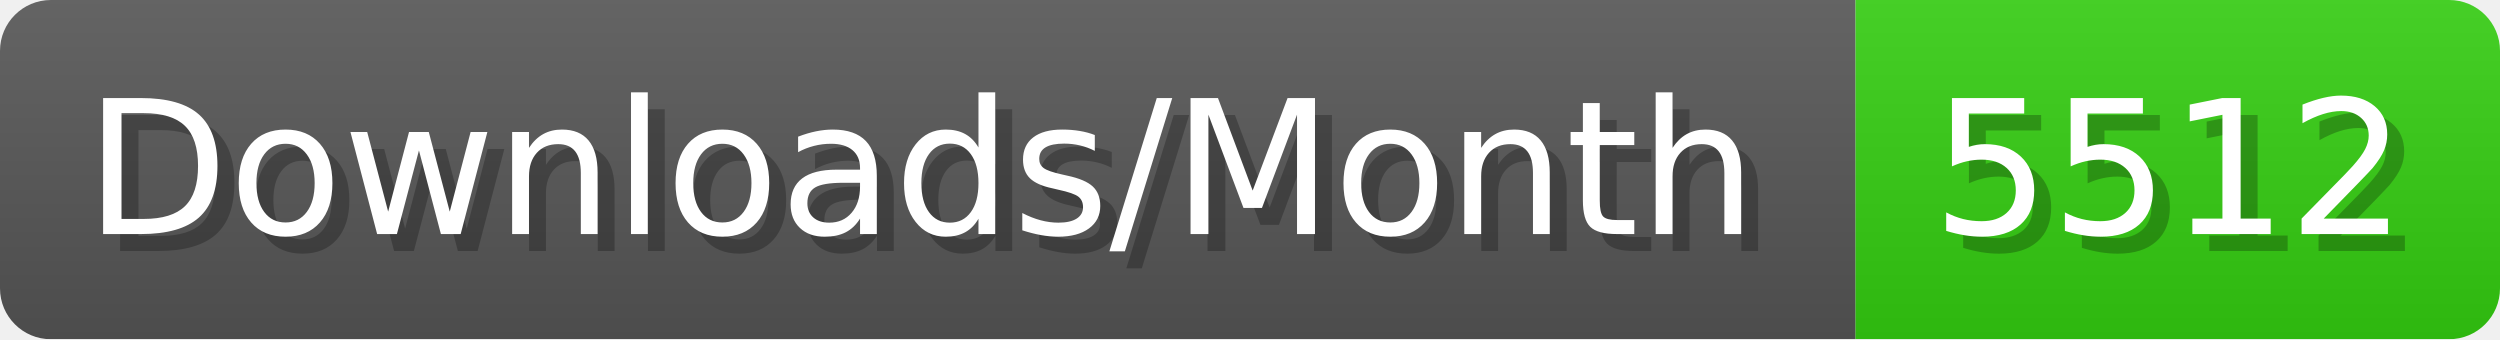
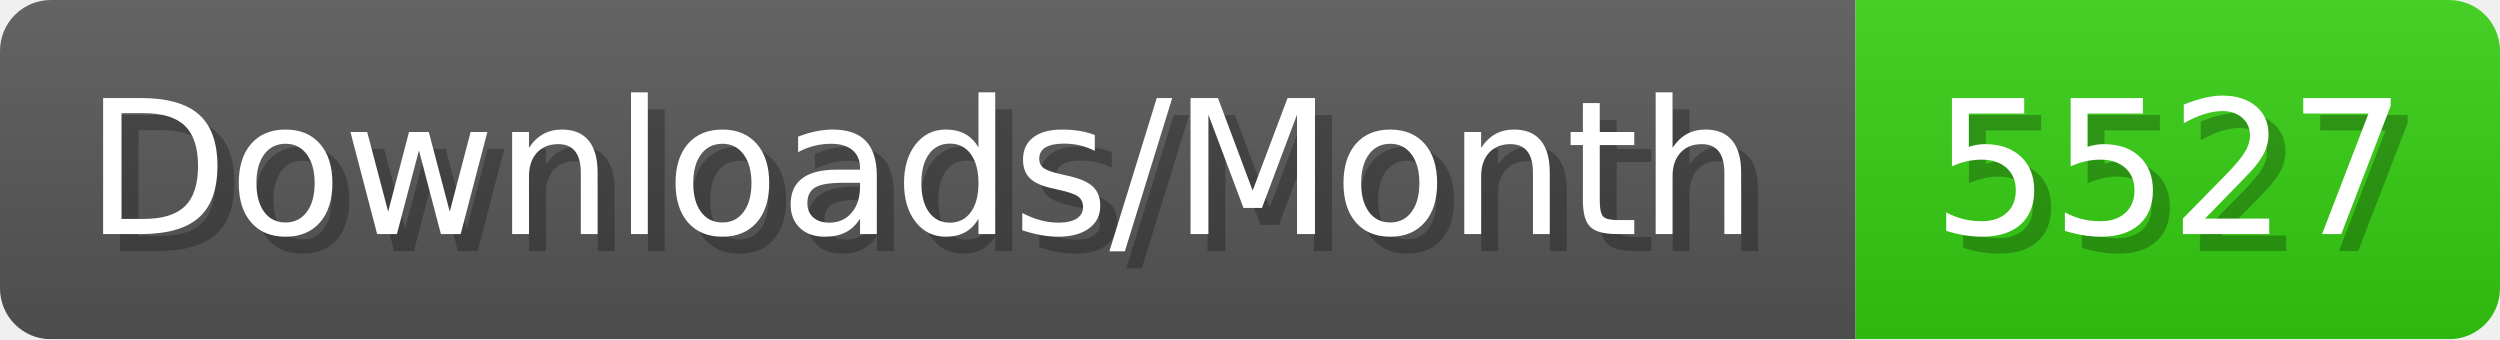
- <svg xmlns="http://www.w3.org/2000/svg" width="147.4" height="20" viewBox="0 0 1474 200" role="img" aria-label="Downloads/Month: 5512">
+ <svg xmlns="http://www.w3.org/2000/svg" width="147.4" height="20" viewBox="0 0 1474 200" role="img" aria-label="Downloads/Month: 5527">
  <linearGradient id="YlXUI" x2="0" y2="100%">
    <stop offset="0" stop-opacity=".1" stop-color="#EEE" />
    <stop offset="1" stop-opacity=".1" />
  </linearGradient>
  <mask id="JHhop">
    <rect width="1474" height="200" rx="30" fill="#FFF" />
  </mask>
  <g mask="url(#JHhop)">
    <rect width="1094" height="200" fill="#555" />
    <rect width="380" height="200" fill="#3C1" x="1094" />
    <rect width="1474" height="200" fill="url(#YlXUI)" />
  </g>
  <g aria-hidden="true" fill="#fff" text-anchor="start" font-family="Verdana,DejaVu Sans,sans-serif" font-size="110">
    <text x="60" y="148" textLength="994" fill="#000" opacity="0.25">Downloads/Month</text>
    <text x="50" y="138" textLength="994">Downloads/Month</text>
-     <text x="1149" y="148" textLength="280" fill="#000" opacity="0.25">5512</text>
-     <text x="1139" y="138" textLength="280">5512</text>
+     <text x="1149" y="148" textLength="280" fill="#000" opacity="0.25">5527</text>
+     <text x="1139" y="138" textLength="280">5527</text>
  </g>
</svg>
